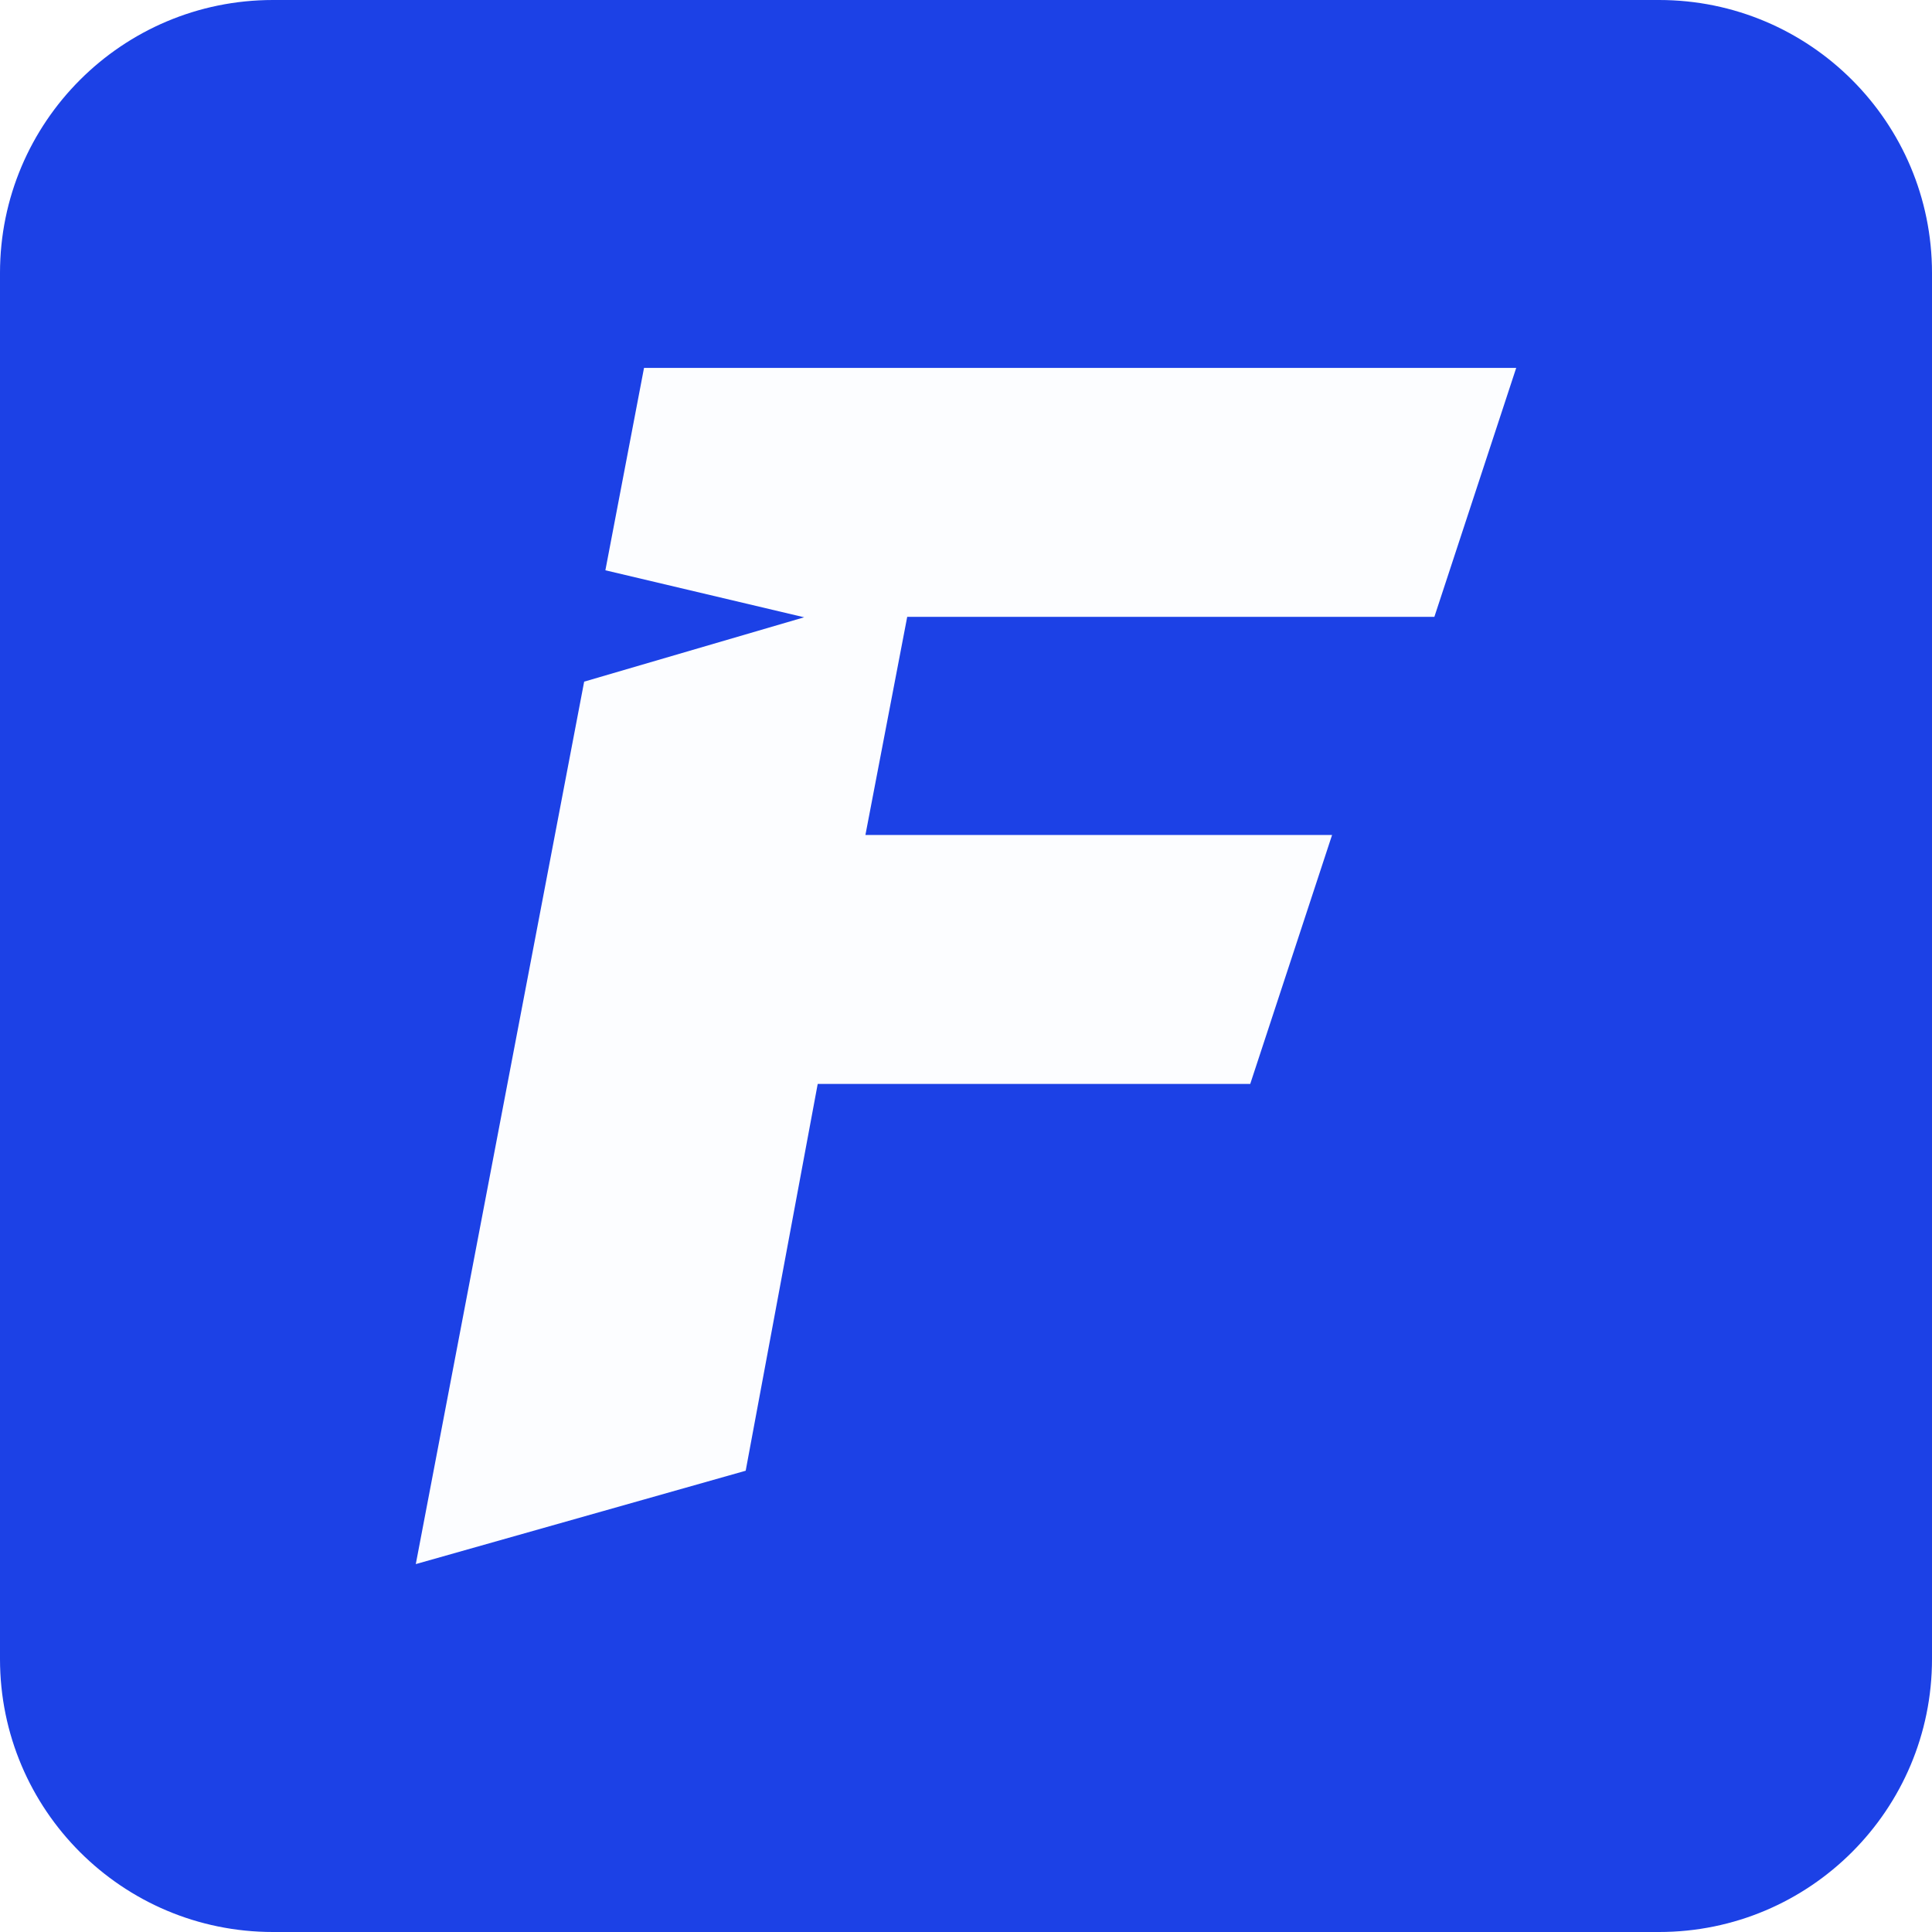
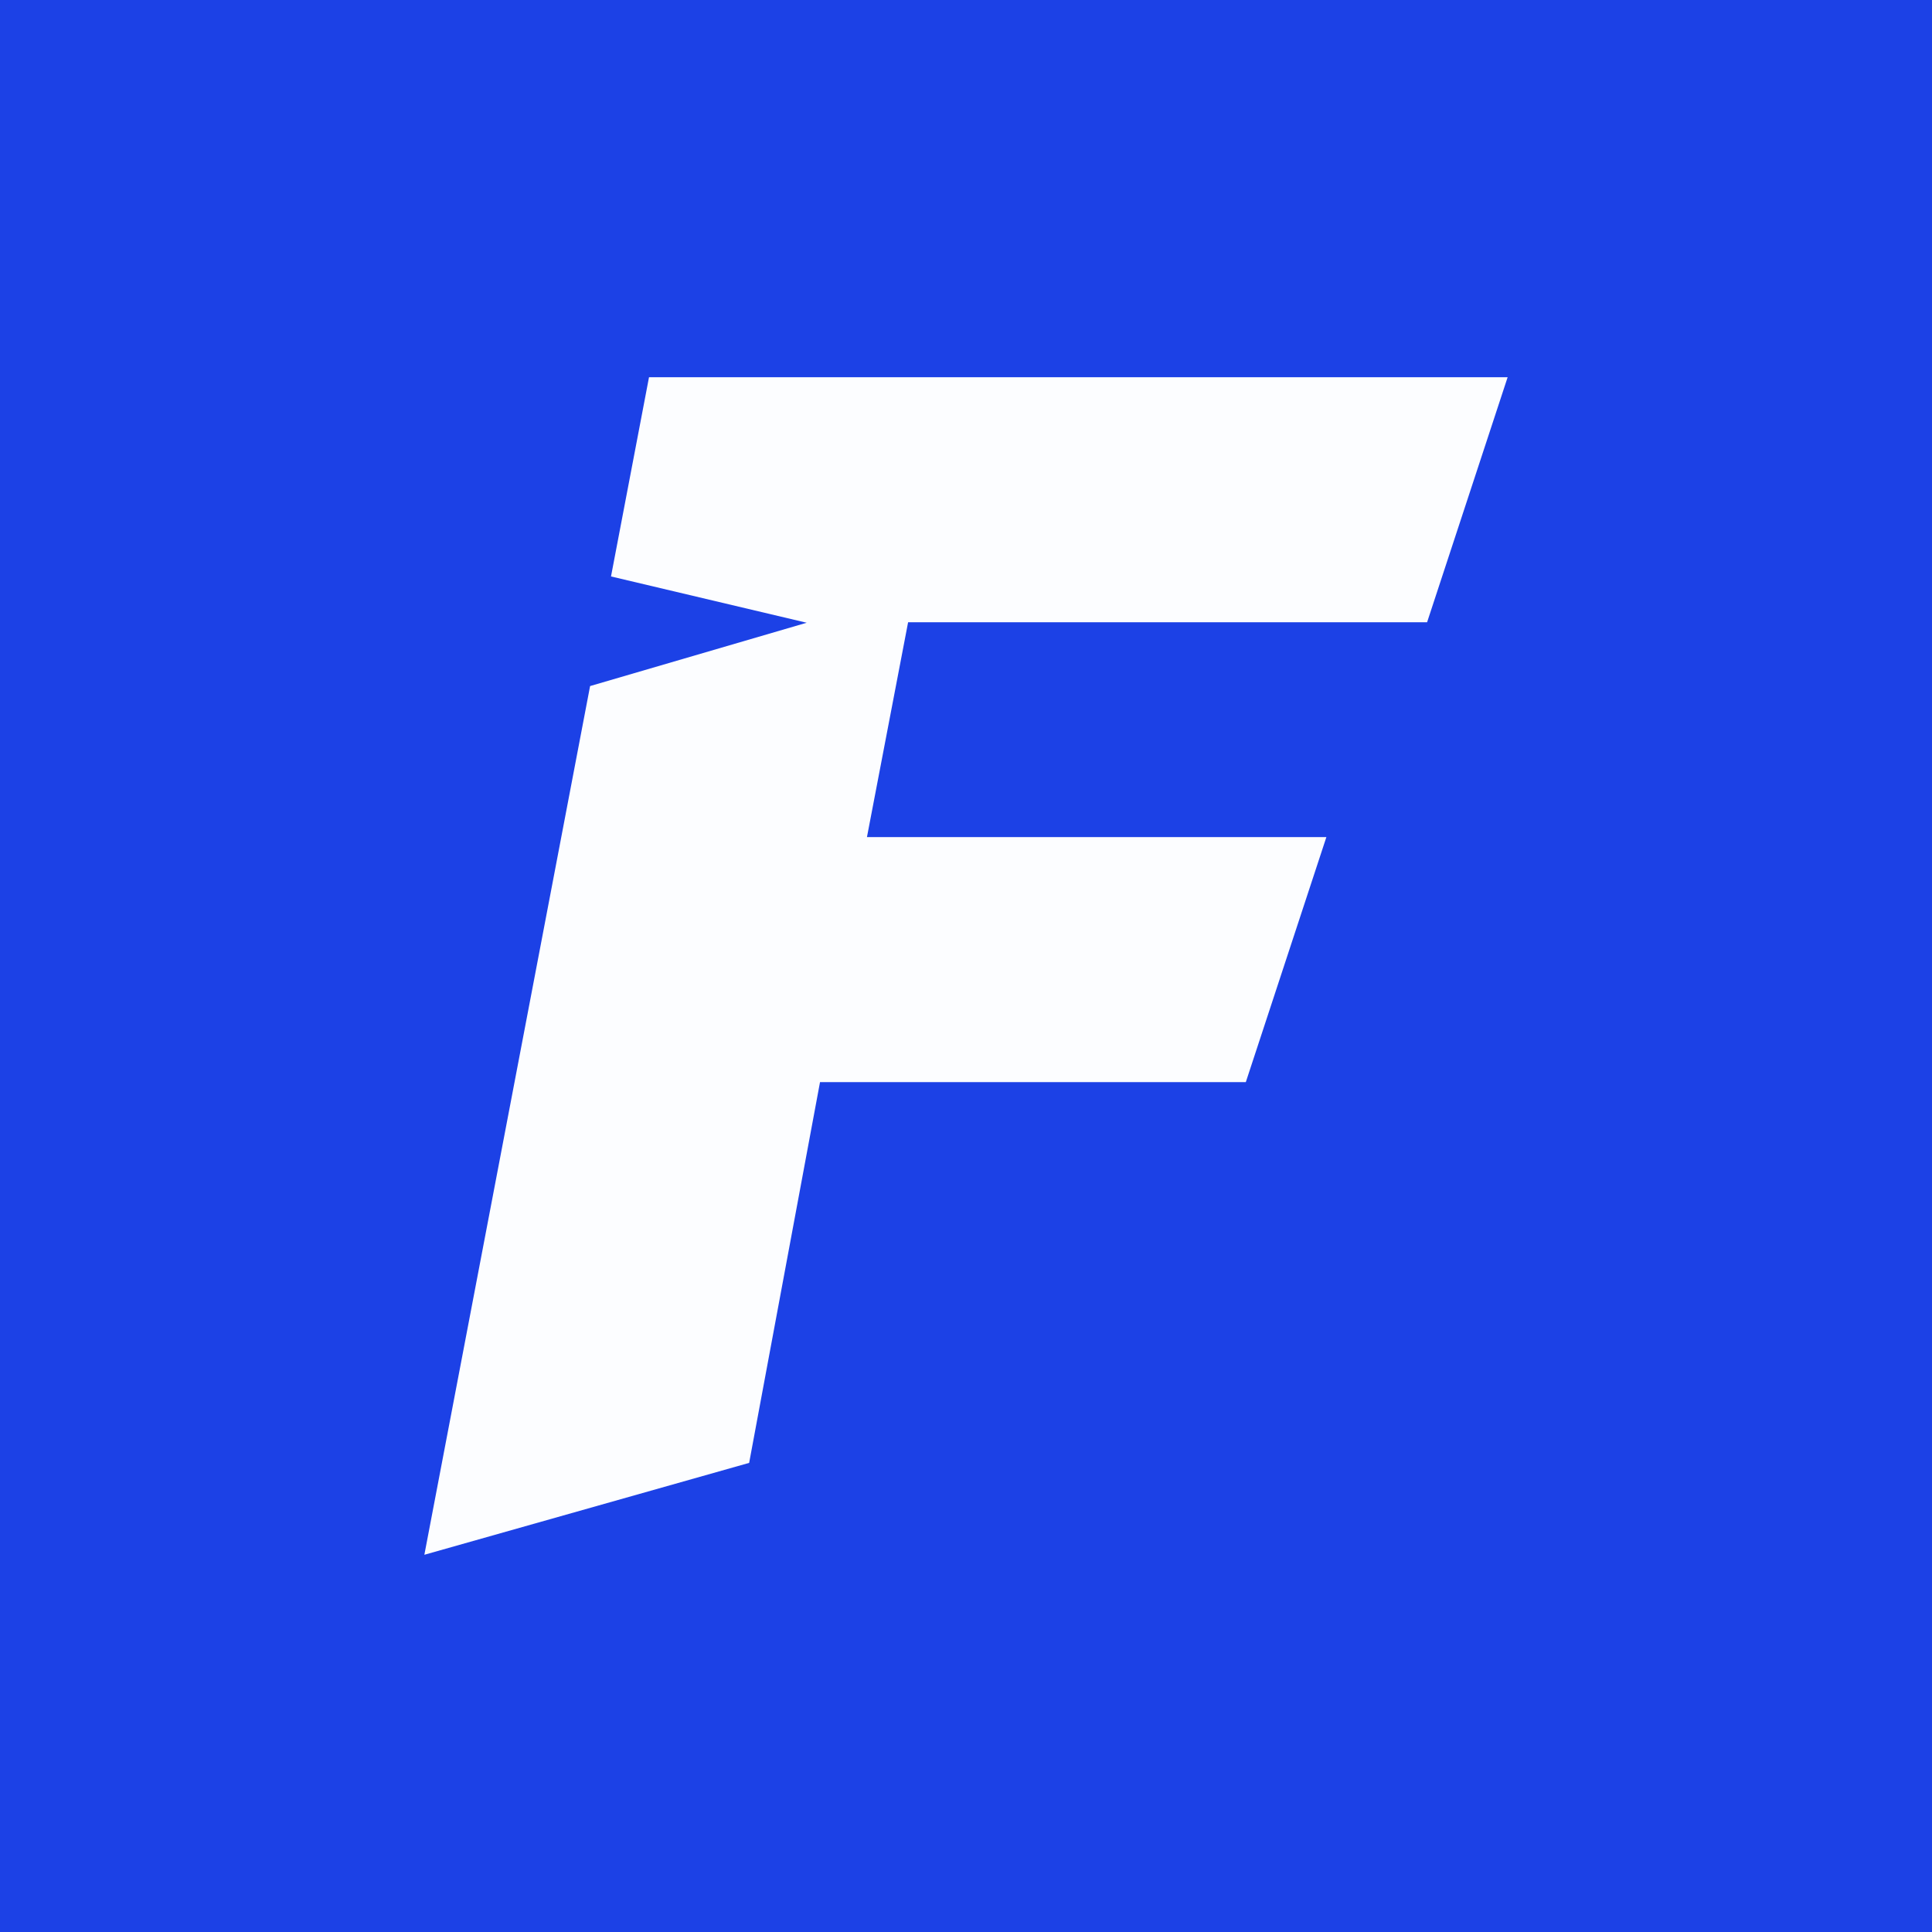
- <svg xmlns="http://www.w3.org/2000/svg" id="Layer_2" data-name="Layer 2" viewBox="0 0 305 305">
+ <svg xmlns="http://www.w3.org/2000/svg" id="Layer_2" data-name="Layer 2" viewBox="0 0 512 512">
  <defs>
    <style>
      .cls-1 {
        fill: #fcfdff;
      }

      .cls-2 {
        fill: #1c41e6;
      }
    </style>
  </defs>
  <g id="Layer_5" data-name="Layer 5">
    <g>
-       <rect class="cls-2" width="305" height="305" rx="43.09" ry="43.09" />
-       <polygon class="cls-1" points="226.44 97.38 239.36 58.08 101.67 58.08 95.57 90.03 126.95 97.45 92.22 107.61 65.64 246.92 117.72 232.18 129.09 171.12 197.37 171.12 210.29 131.82 136.62 131.82 143.22 97.38 226.44 97.38" />
+       <rect class="cls-2" width="512" height="512" />
+       <polygon class="cls-1" points="378.193 164.908 399.539 99.969 171.995 99.969 161.923 152.764 213.78 165.033 156.381 181.814 112.461 412.031 198.532 387.678 217.315 286.768 330.155 286.768 351.506 221.834 229.753 221.834 240.657 164.908 378.193 164.908" />
    </g>
  </g>
</svg>
